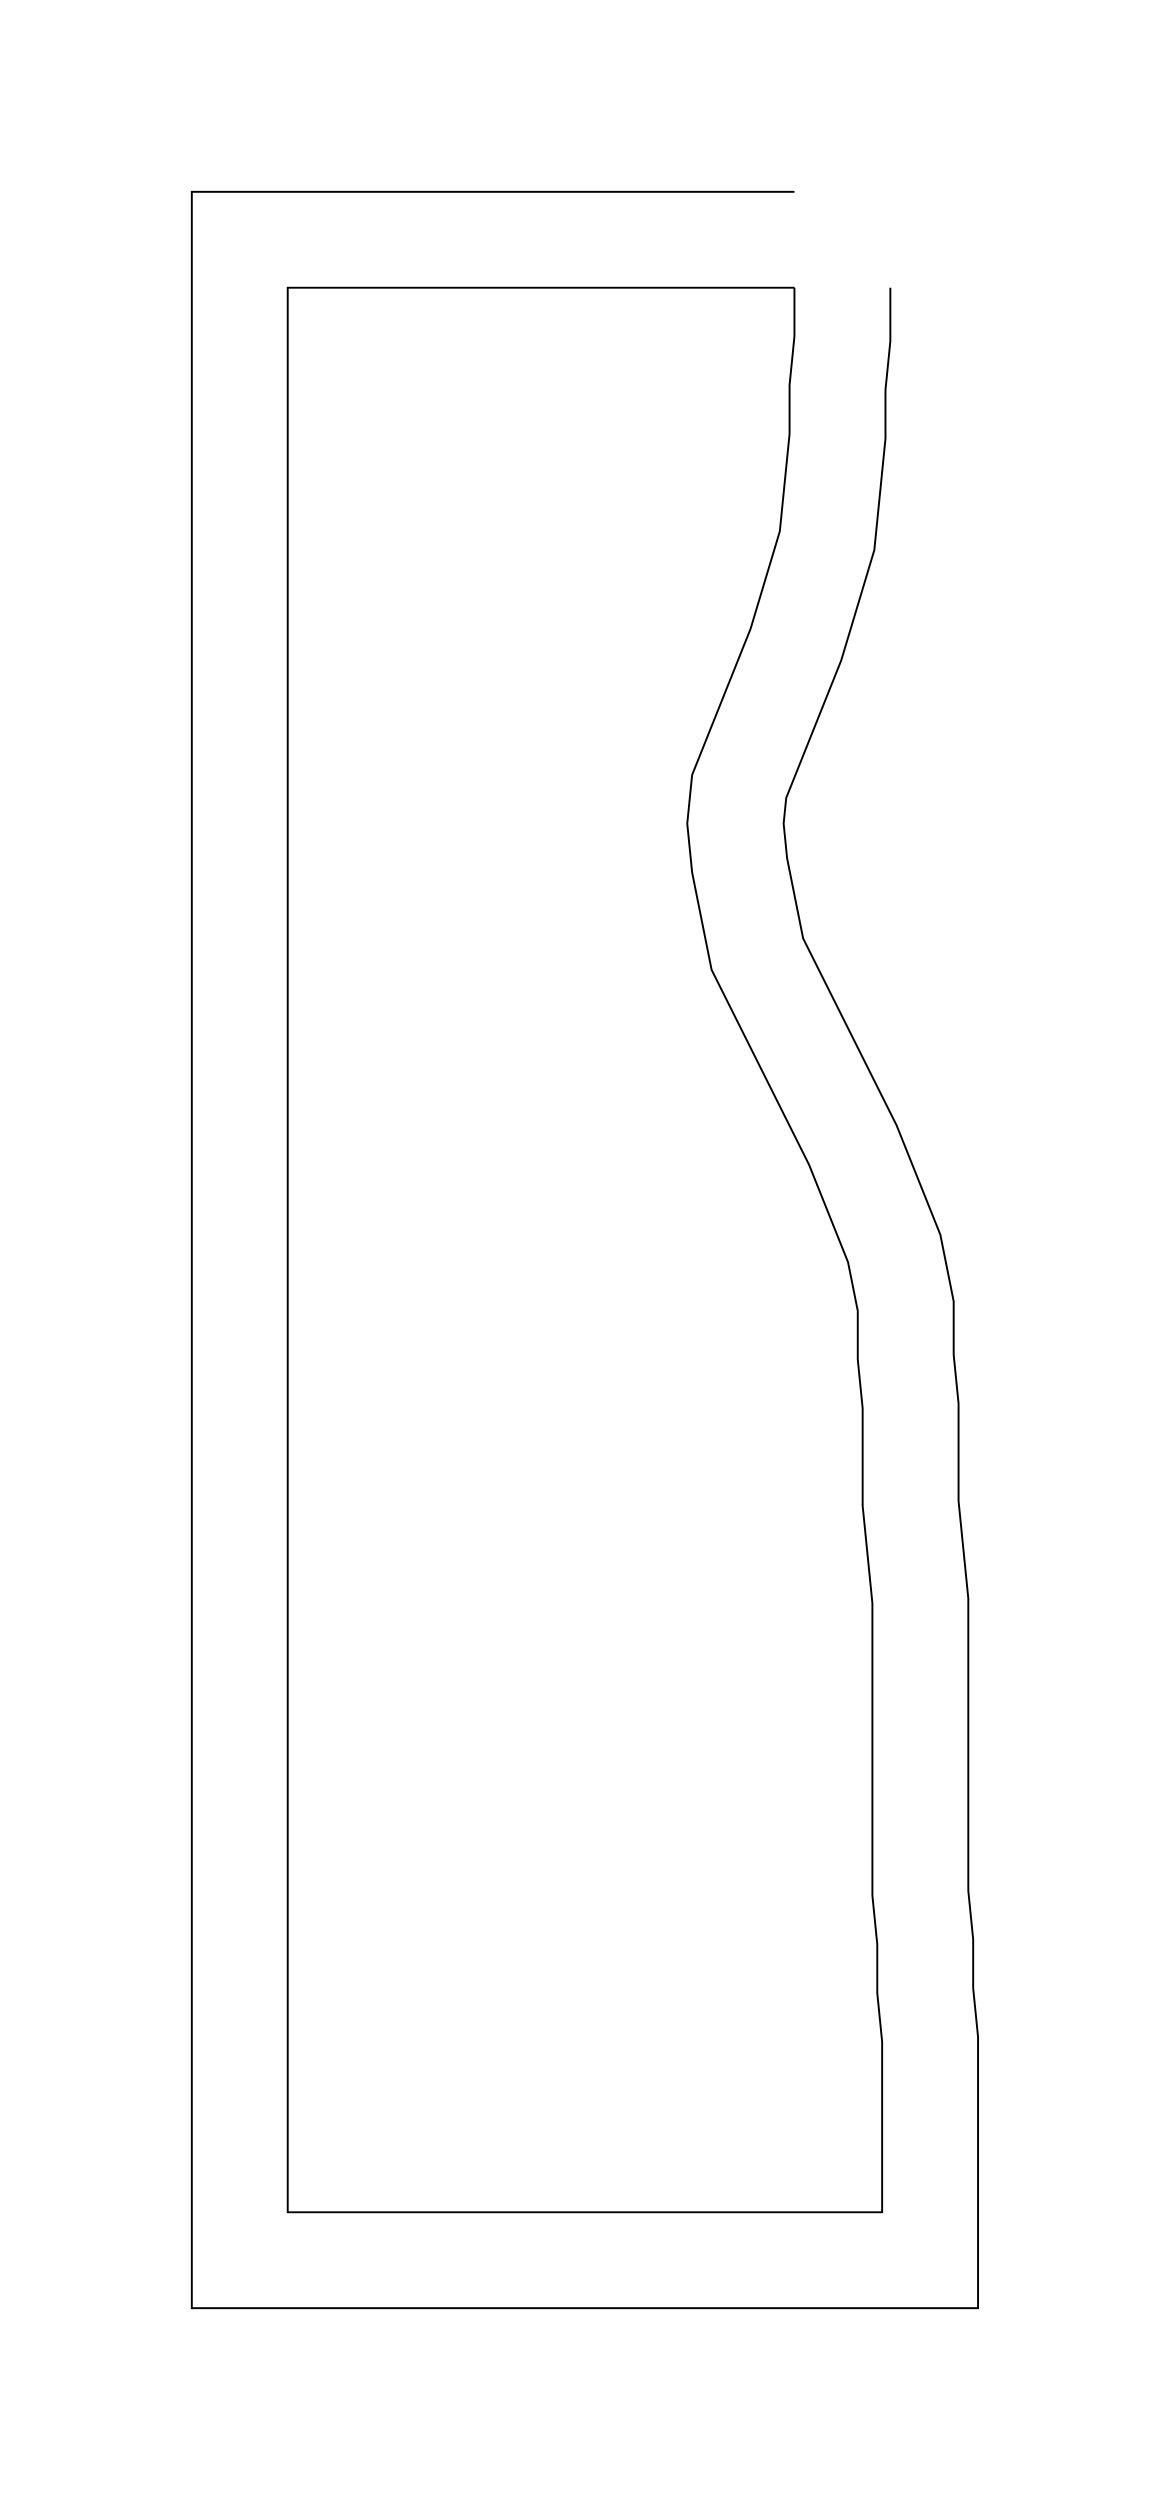
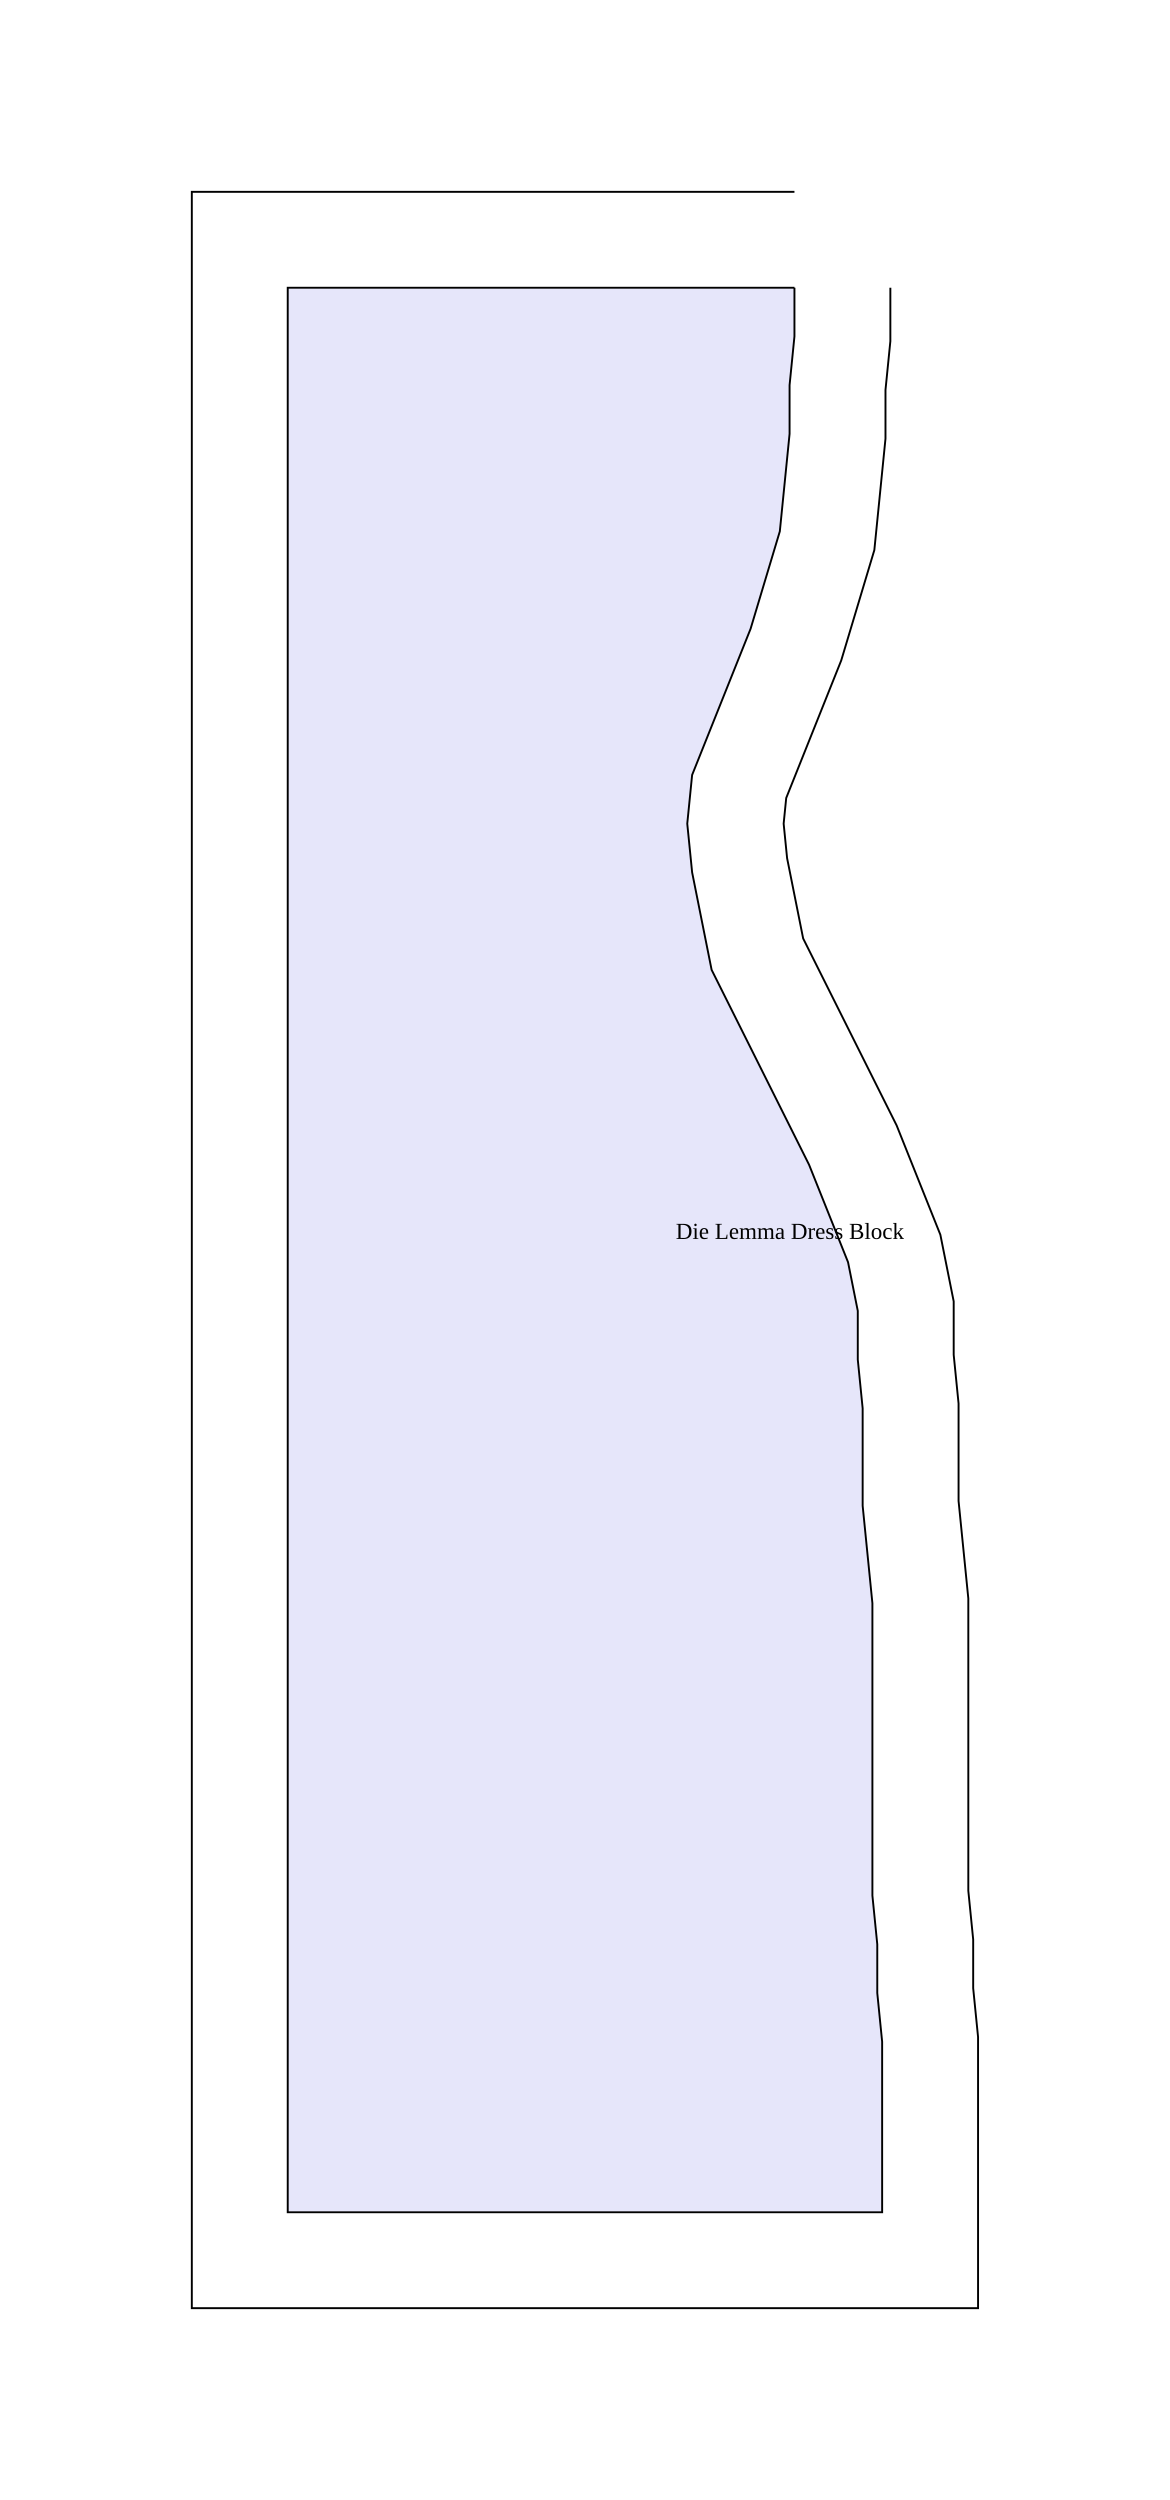
<svg xmlns="http://www.w3.org/2000/svg" width="609.88" height="1303.3" viewBox="-150.0 -1153.3 609.88 1303.3" stroke="black" fill="none">
  <defs>
</defs>
  <g>
-     <path d="M264.16,-1003.3 L264.16,-977.9 L261.62,-952.5 L261.62,-927.1 L259.08,-901.7 L256.54,-876.3 L248.92,-850.9 L241.3,-825.5 L231.14,-800.1 L220.98,-774.7 L210.82,-749.3 L208.28,-723.9 L210.82,-698.5 L215.9,-673.1 L220.98,-647.7 L233.68,-622.3 L246.38,-596.9 L259.08,-571.5 L271.78,-546.1 L281.94,-520.7 L292.1,-495.3 L297.18,-469.9 L297.18,-444.5 L299.72,-419.1 L299.72,-393.7 L299.72,-368.3 L302.26,-342.9 L304.8,-317.5 L304.8,-292.1 L304.8,-266.7 L304.8,-241.3 L304.8,-215.9 L304.8,-190.5 L304.8,-165.1 L307.34,-139.7 L307.34,-114.3 L309.88,-88.9 L309.88,-63.5 L309.88,-38.1 L309.88,-12.7 L309.88,0 L0,0 L0,-1003.3 L264.16,-1003.3" fill="none" stroke="black" />
+     <path d="M264.16,-1003.3 L264.16,-977.9 L261.62,-952.5 L261.62,-927.1 L259.08,-901.7 L256.54,-876.3 L248.92,-850.9 L241.3,-825.5 L231.14,-800.1 L220.98,-774.7 L210.82,-749.3 L208.28,-723.9 L210.82,-698.5 L215.9,-673.1 L220.98,-647.7 L233.68,-622.3 L246.38,-596.9 L259.08,-571.5 L271.78,-546.1 L281.94,-520.7 L292.1,-495.3 L297.18,-469.9 L297.18,-444.5 L299.72,-419.1 L299.72,-393.7 L299.72,-368.3 L302.26,-342.9 L304.8,-317.5 L304.8,-292.1 L304.8,-266.7 L304.8,-241.3 L304.8,-215.9 L304.8,-190.5 L304.8,-165.1 L307.34,-139.7 L307.34,-114.3 L309.88,-88.9 L309.88,-63.5 L309.88,-38.1 L309.88,-12.7 L309.88,0 L0,0 L0,-1003.3 L264.16,-1003.3" fill="#E6E6FA" stroke="black" />
+     <text x="261.793" y="-507.423" font-size="12" stroke="none" fill="black" text-anchor="middle" dy="0em">Die Lemma Dress Block</text>
  </g>
  <g>
    <path d="M314.16,-1003.3 L314.16,-975.406 L311.62,-950.006 L311.62,-924.606 L308.832,-896.725 L305.813,-866.539 L296.811,-836.533 L288.551,-808.999 L277.564,-781.53 L267.404,-756.13 L259.869,-737.292 L258.529,-723.9 L260.329,-705.908 L264.929,-682.906 L268.696,-664.072 L278.401,-644.661 L291.101,-619.261 L303.801,-593.861 L317.431,-566.601 L328.364,-539.27 L340.229,-509.607 L347.18,-474.851 L347.18,-446.994 L349.72,-421.594 L349.72,-393.7 L349.72,-370.794 L352.012,-347.875 L354.8,-319.994 L354.8,-292.1 L354.8,-266.7 L354.8,-241.3 L354.8,-215.9 L354.8,-190.5 L354.8,-167.594 L357.34,-142.194 L357.34,-116.794 L359.88,-91.394 L359.88,-63.5 L359.88,-38.1 L359.88,-12.7 L359.88,50 L-50,50.0 L-50,-1053.3 L264.16,-1053.3" fill="none" stroke="black" />
  </g>
</svg>
